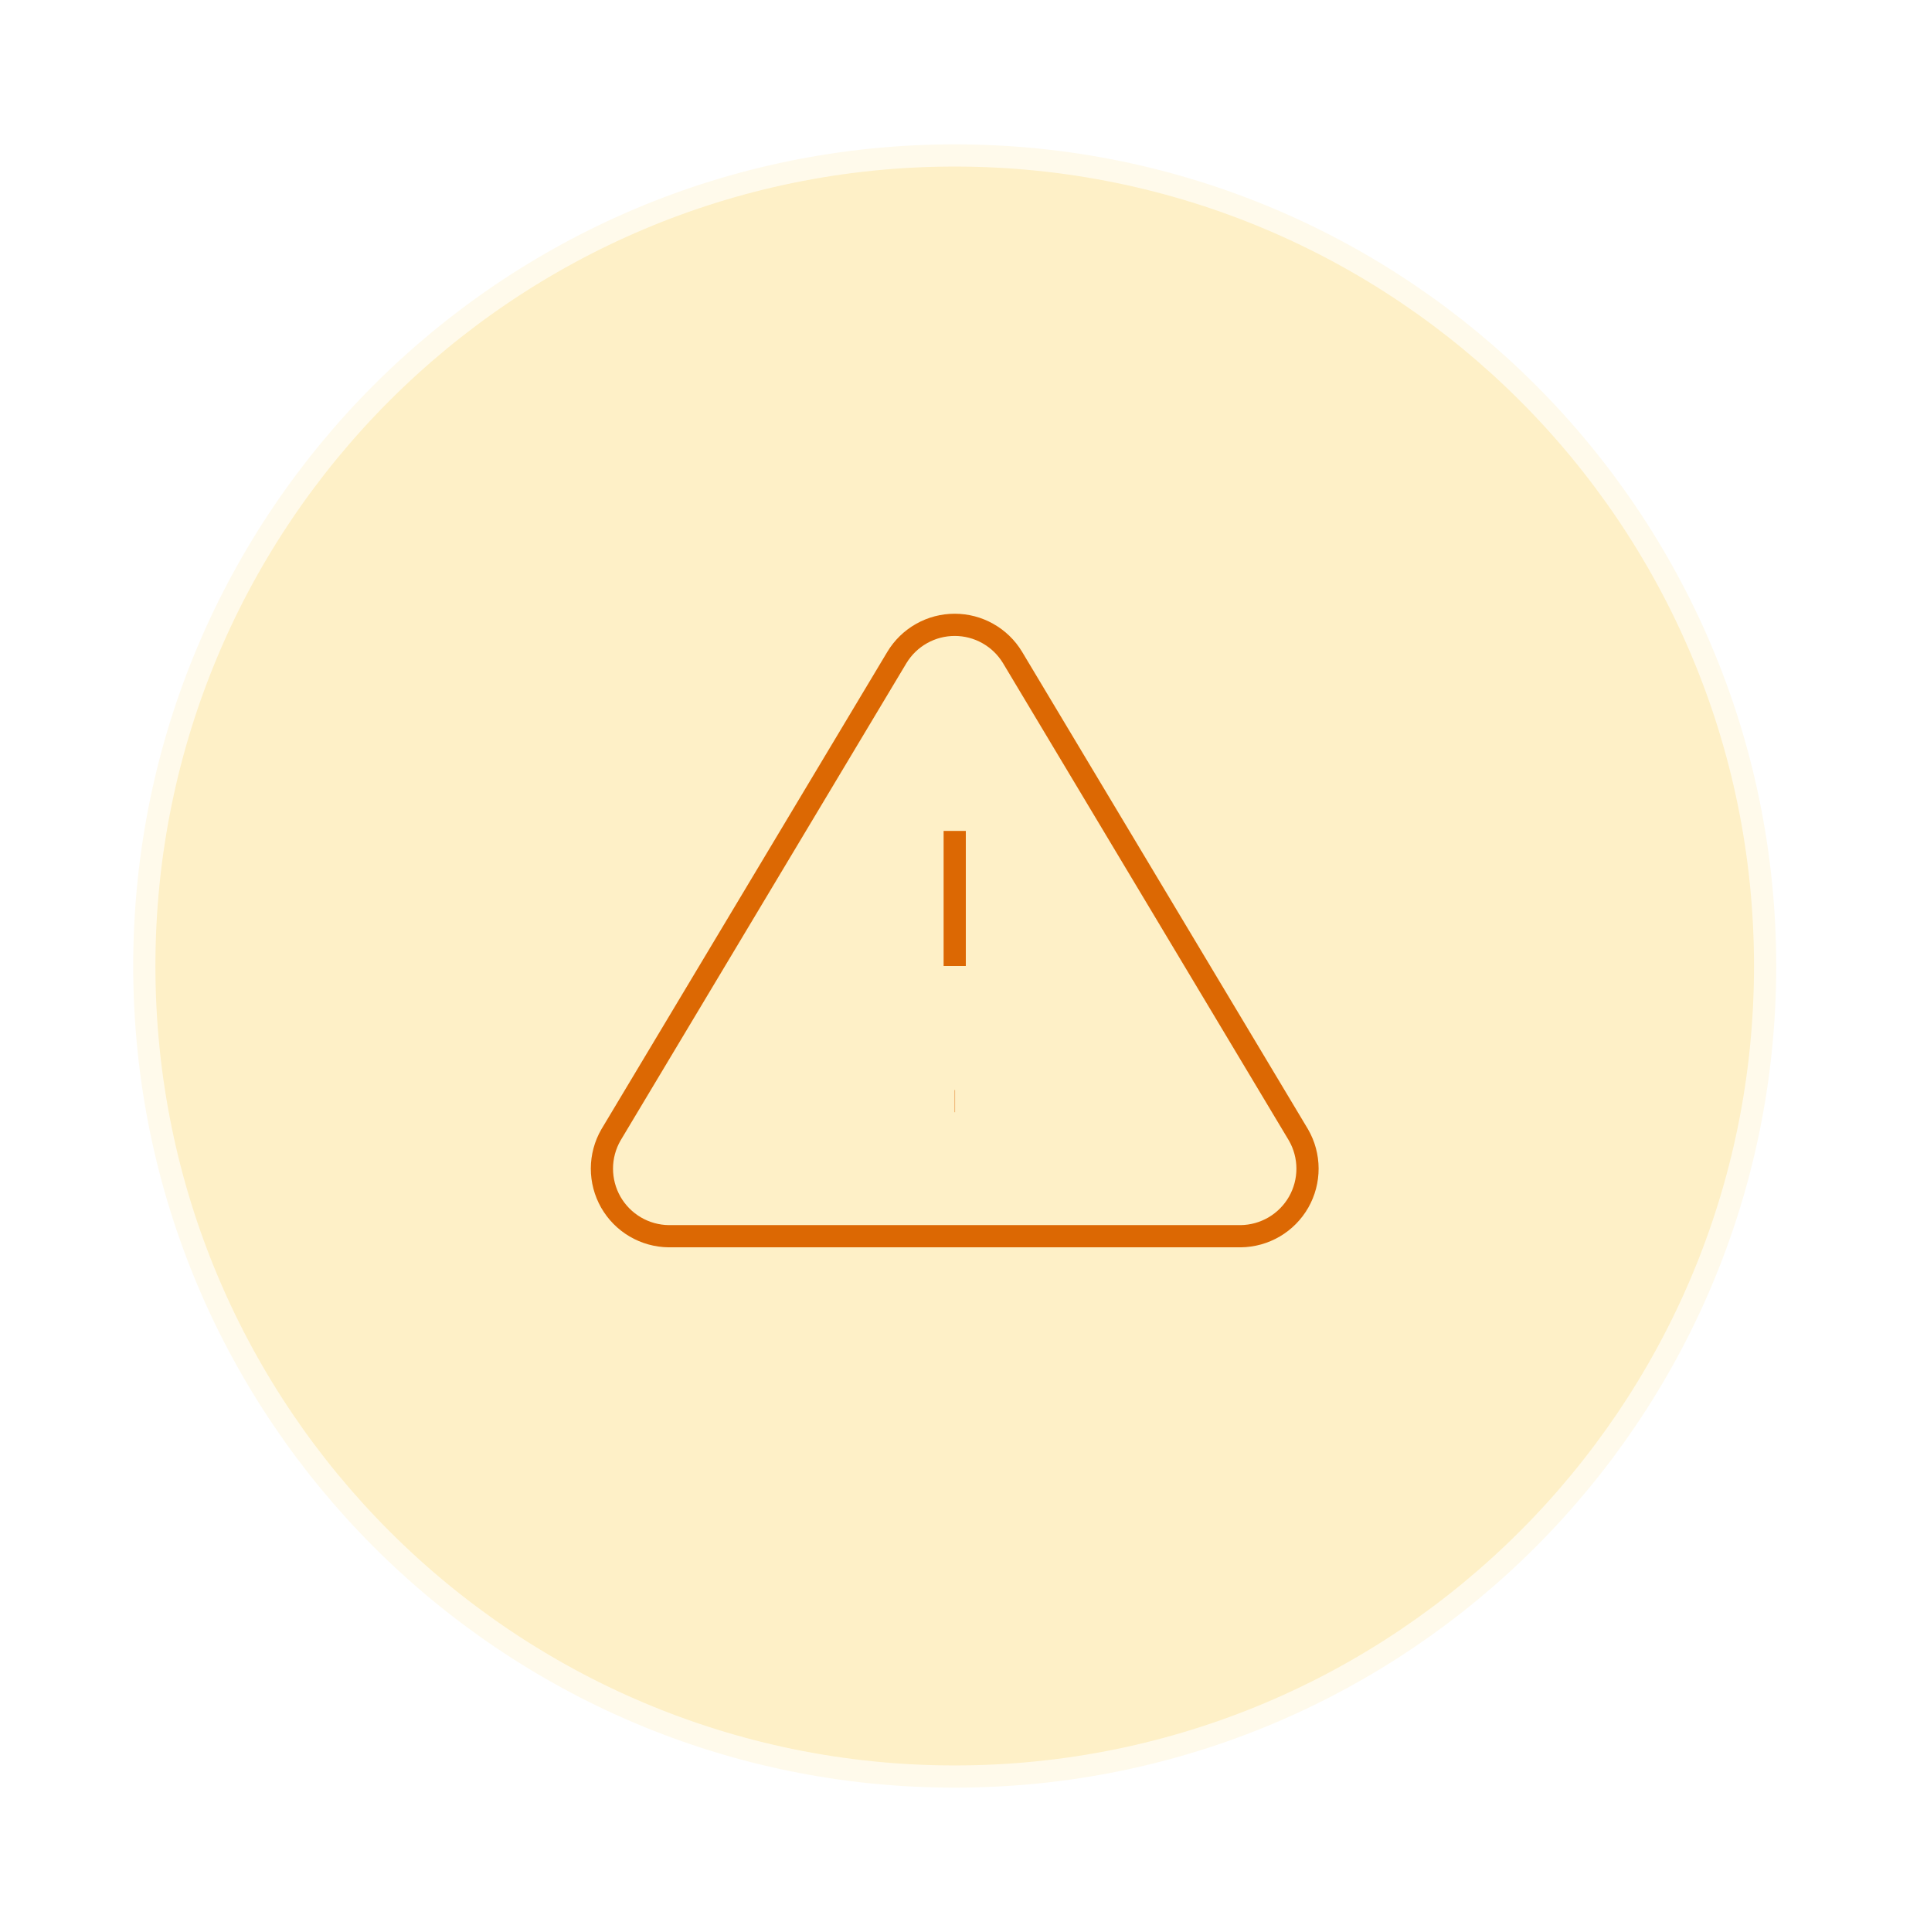
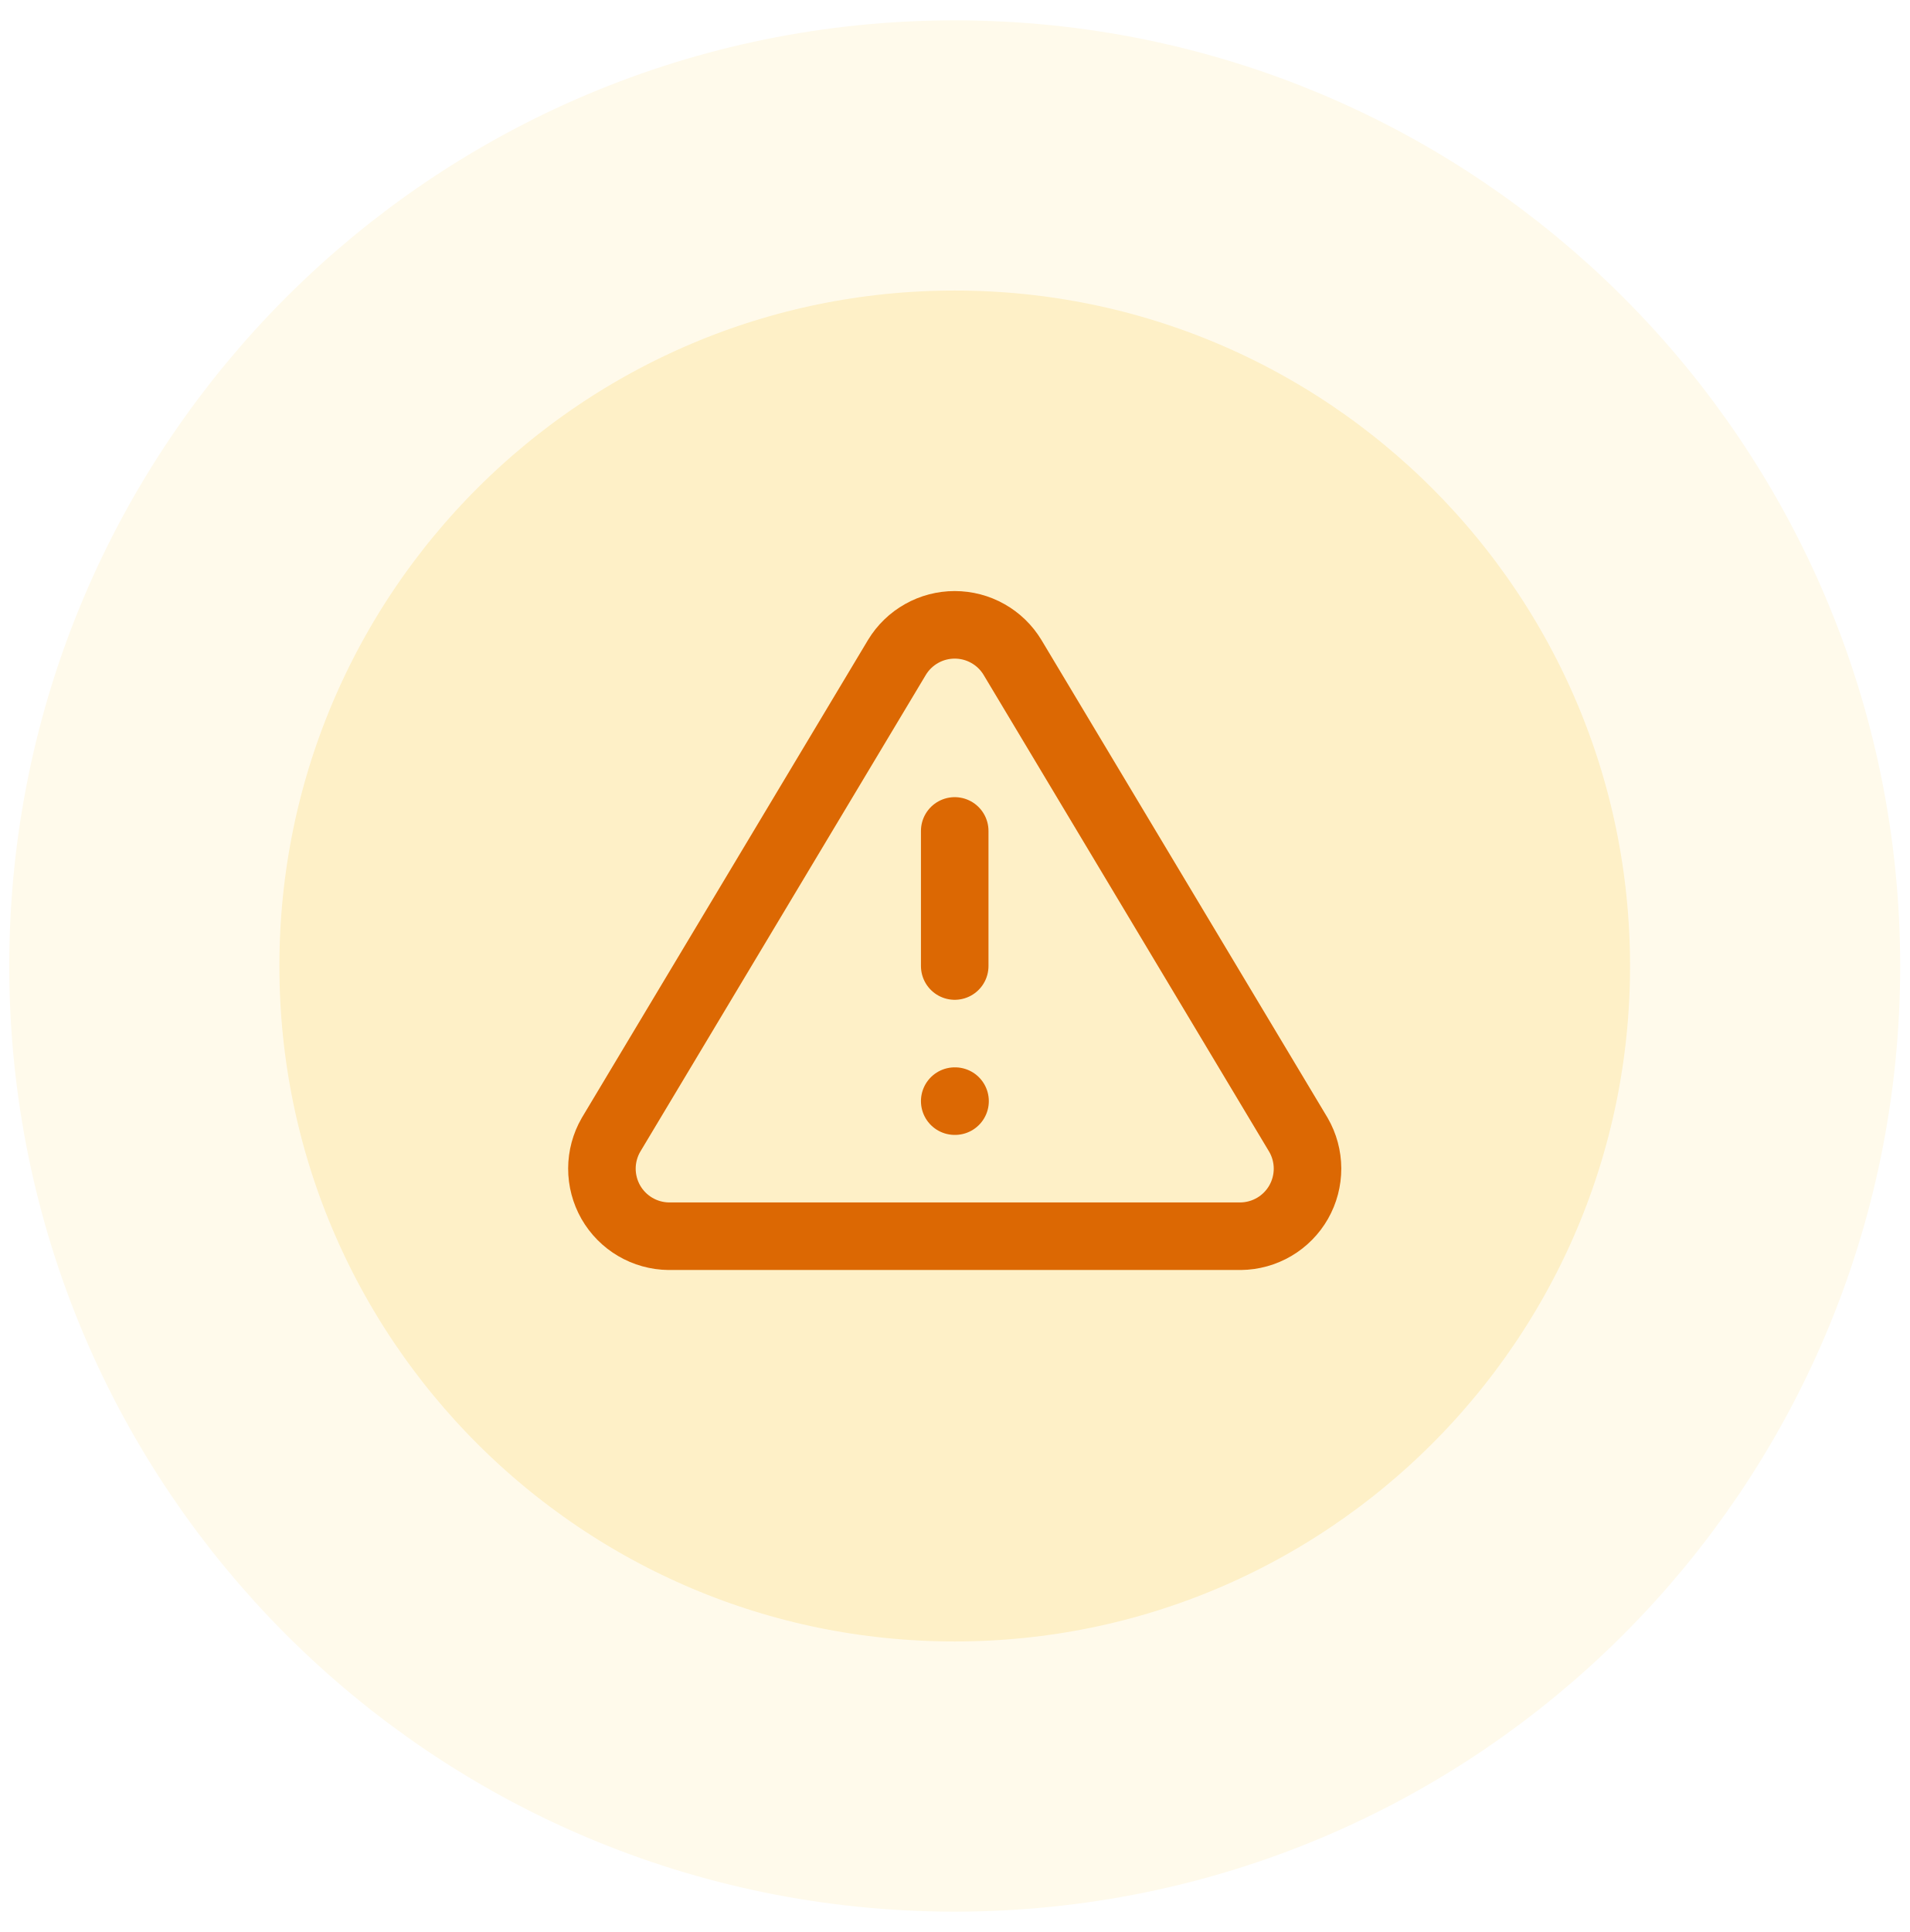
<svg xmlns="http://www.w3.org/2000/svg" width="86" height="87" viewBox="0 0 86 87" fill="none">
  <rect x="6.5" y="7" width="73" height="73" rx="36.5" fill="#FEF0C7" />
-   <path d="M43 37.418V43.501M43 49.585H43.015M40.399 29.601L27.518 51.105C27.252 51.565 27.112 52.087 27.11 52.618C27.109 53.149 27.247 53.671 27.509 54.133C27.773 54.594 28.152 54.979 28.61 55.248C29.067 55.517 29.587 55.662 30.119 55.668H55.882C56.413 55.662 56.933 55.517 57.391 55.248C57.848 54.979 58.228 54.594 58.491 54.133C58.754 53.671 58.891 53.149 58.89 52.618C58.888 52.087 58.748 51.565 58.482 51.105L45.601 29.601C45.33 29.154 44.948 28.784 44.492 28.528C44.037 28.271 43.523 28.137 43 28.137C42.477 28.137 41.963 28.271 41.508 28.528C41.052 28.784 40.67 29.154 40.399 29.601Z" stroke="#DC6803" strokeWidth="3.042" strokeLinecap="round" strokeLinejoin="round" />
-   <rect x="6.5" y="7" width="73" height="73" rx="36.5" stroke="#FFFAEB" strokeWidth="12.167" />
+   <path d="M43 37.418V43.501M43 49.585H43.015M40.399 29.601L27.518 51.105C27.252 51.565 27.112 52.087 27.11 52.618C27.109 53.149 27.247 53.671 27.509 54.133C27.773 54.594 28.152 54.979 28.61 55.248C29.067 55.517 29.587 55.662 30.119 55.668H55.882C56.413 55.662 56.933 55.517 57.391 55.248C57.848 54.979 58.228 54.594 58.491 54.133C58.754 53.671 58.891 53.149 58.89 52.618C58.888 52.087 58.748 51.565 58.482 51.105L45.601 29.601C45.33 29.154 44.948 28.784 44.492 28.528C44.037 28.271 43.523 28.137 43 28.137C42.477 28.137 41.963 28.271 41.508 28.528C41.052 28.784 40.67 29.154 40.399 29.601Z" stroke="#DC6803" stroke-width="3.042" stroke-linecap="round" stroke-linejoin="round" />
+   <rect x="6.5" y="7" width="73" height="73" rx="36.5" stroke="#FFFAEB" stroke-width="12.167" />
</svg>
